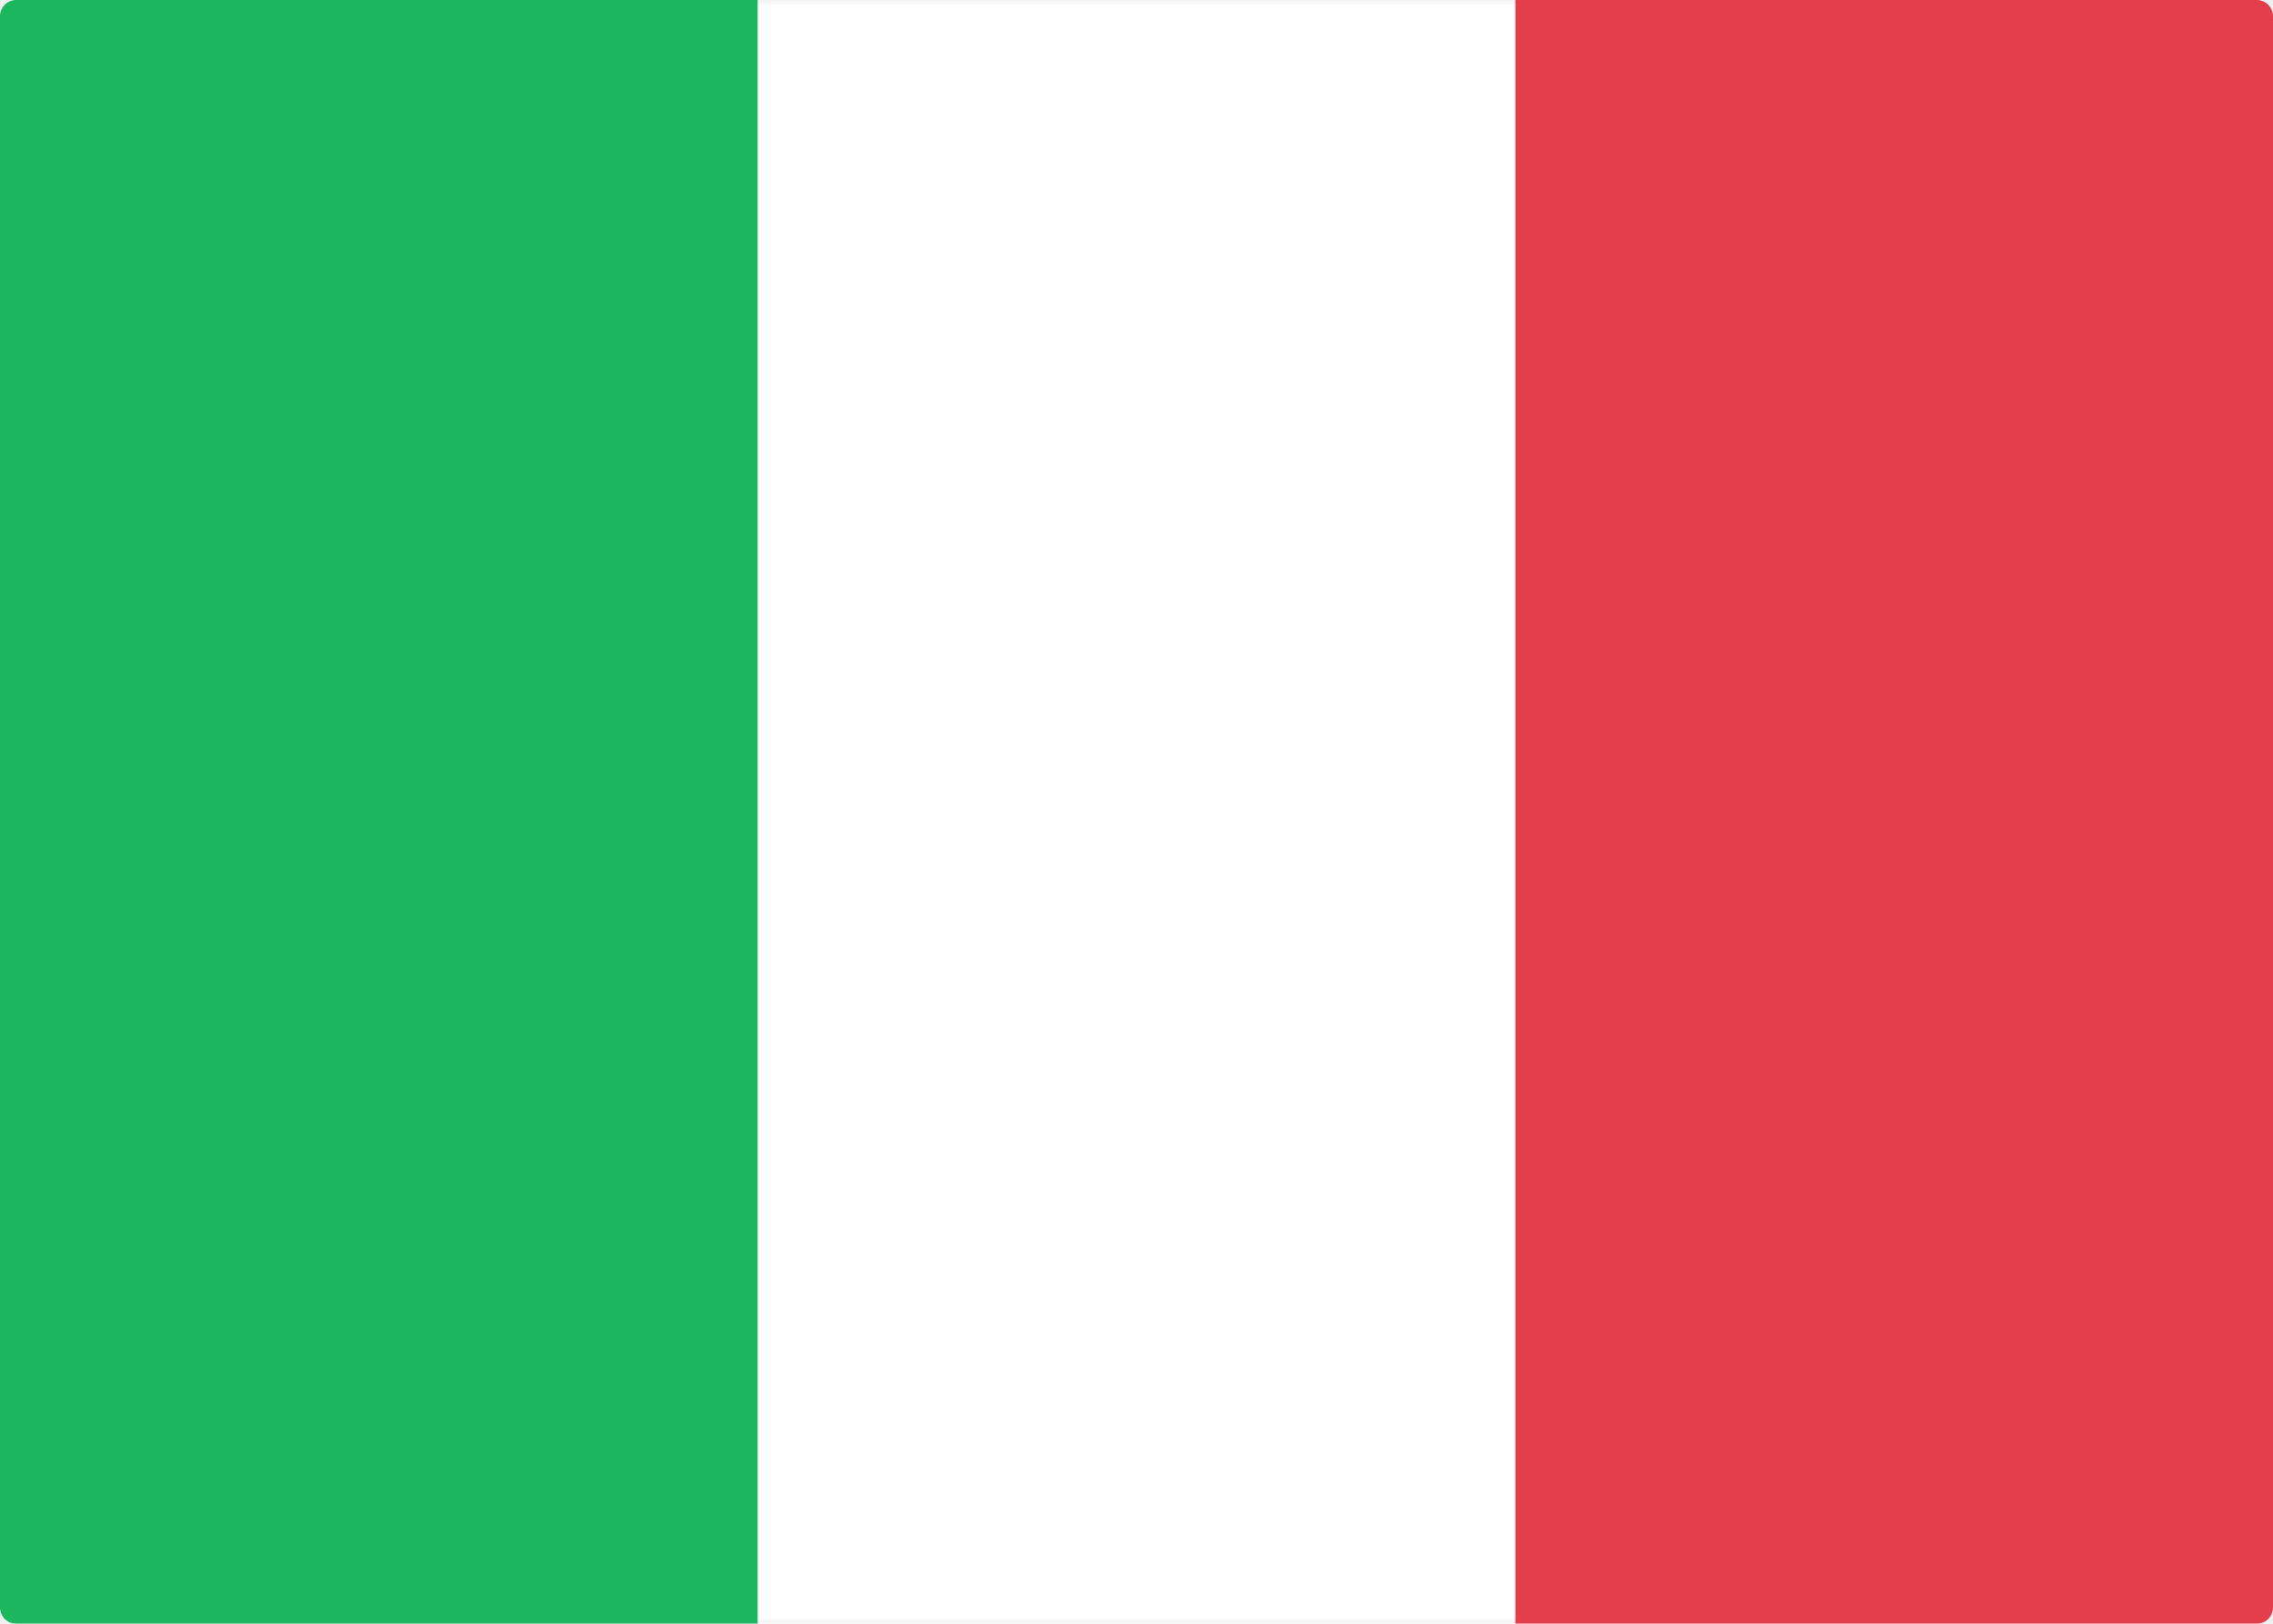
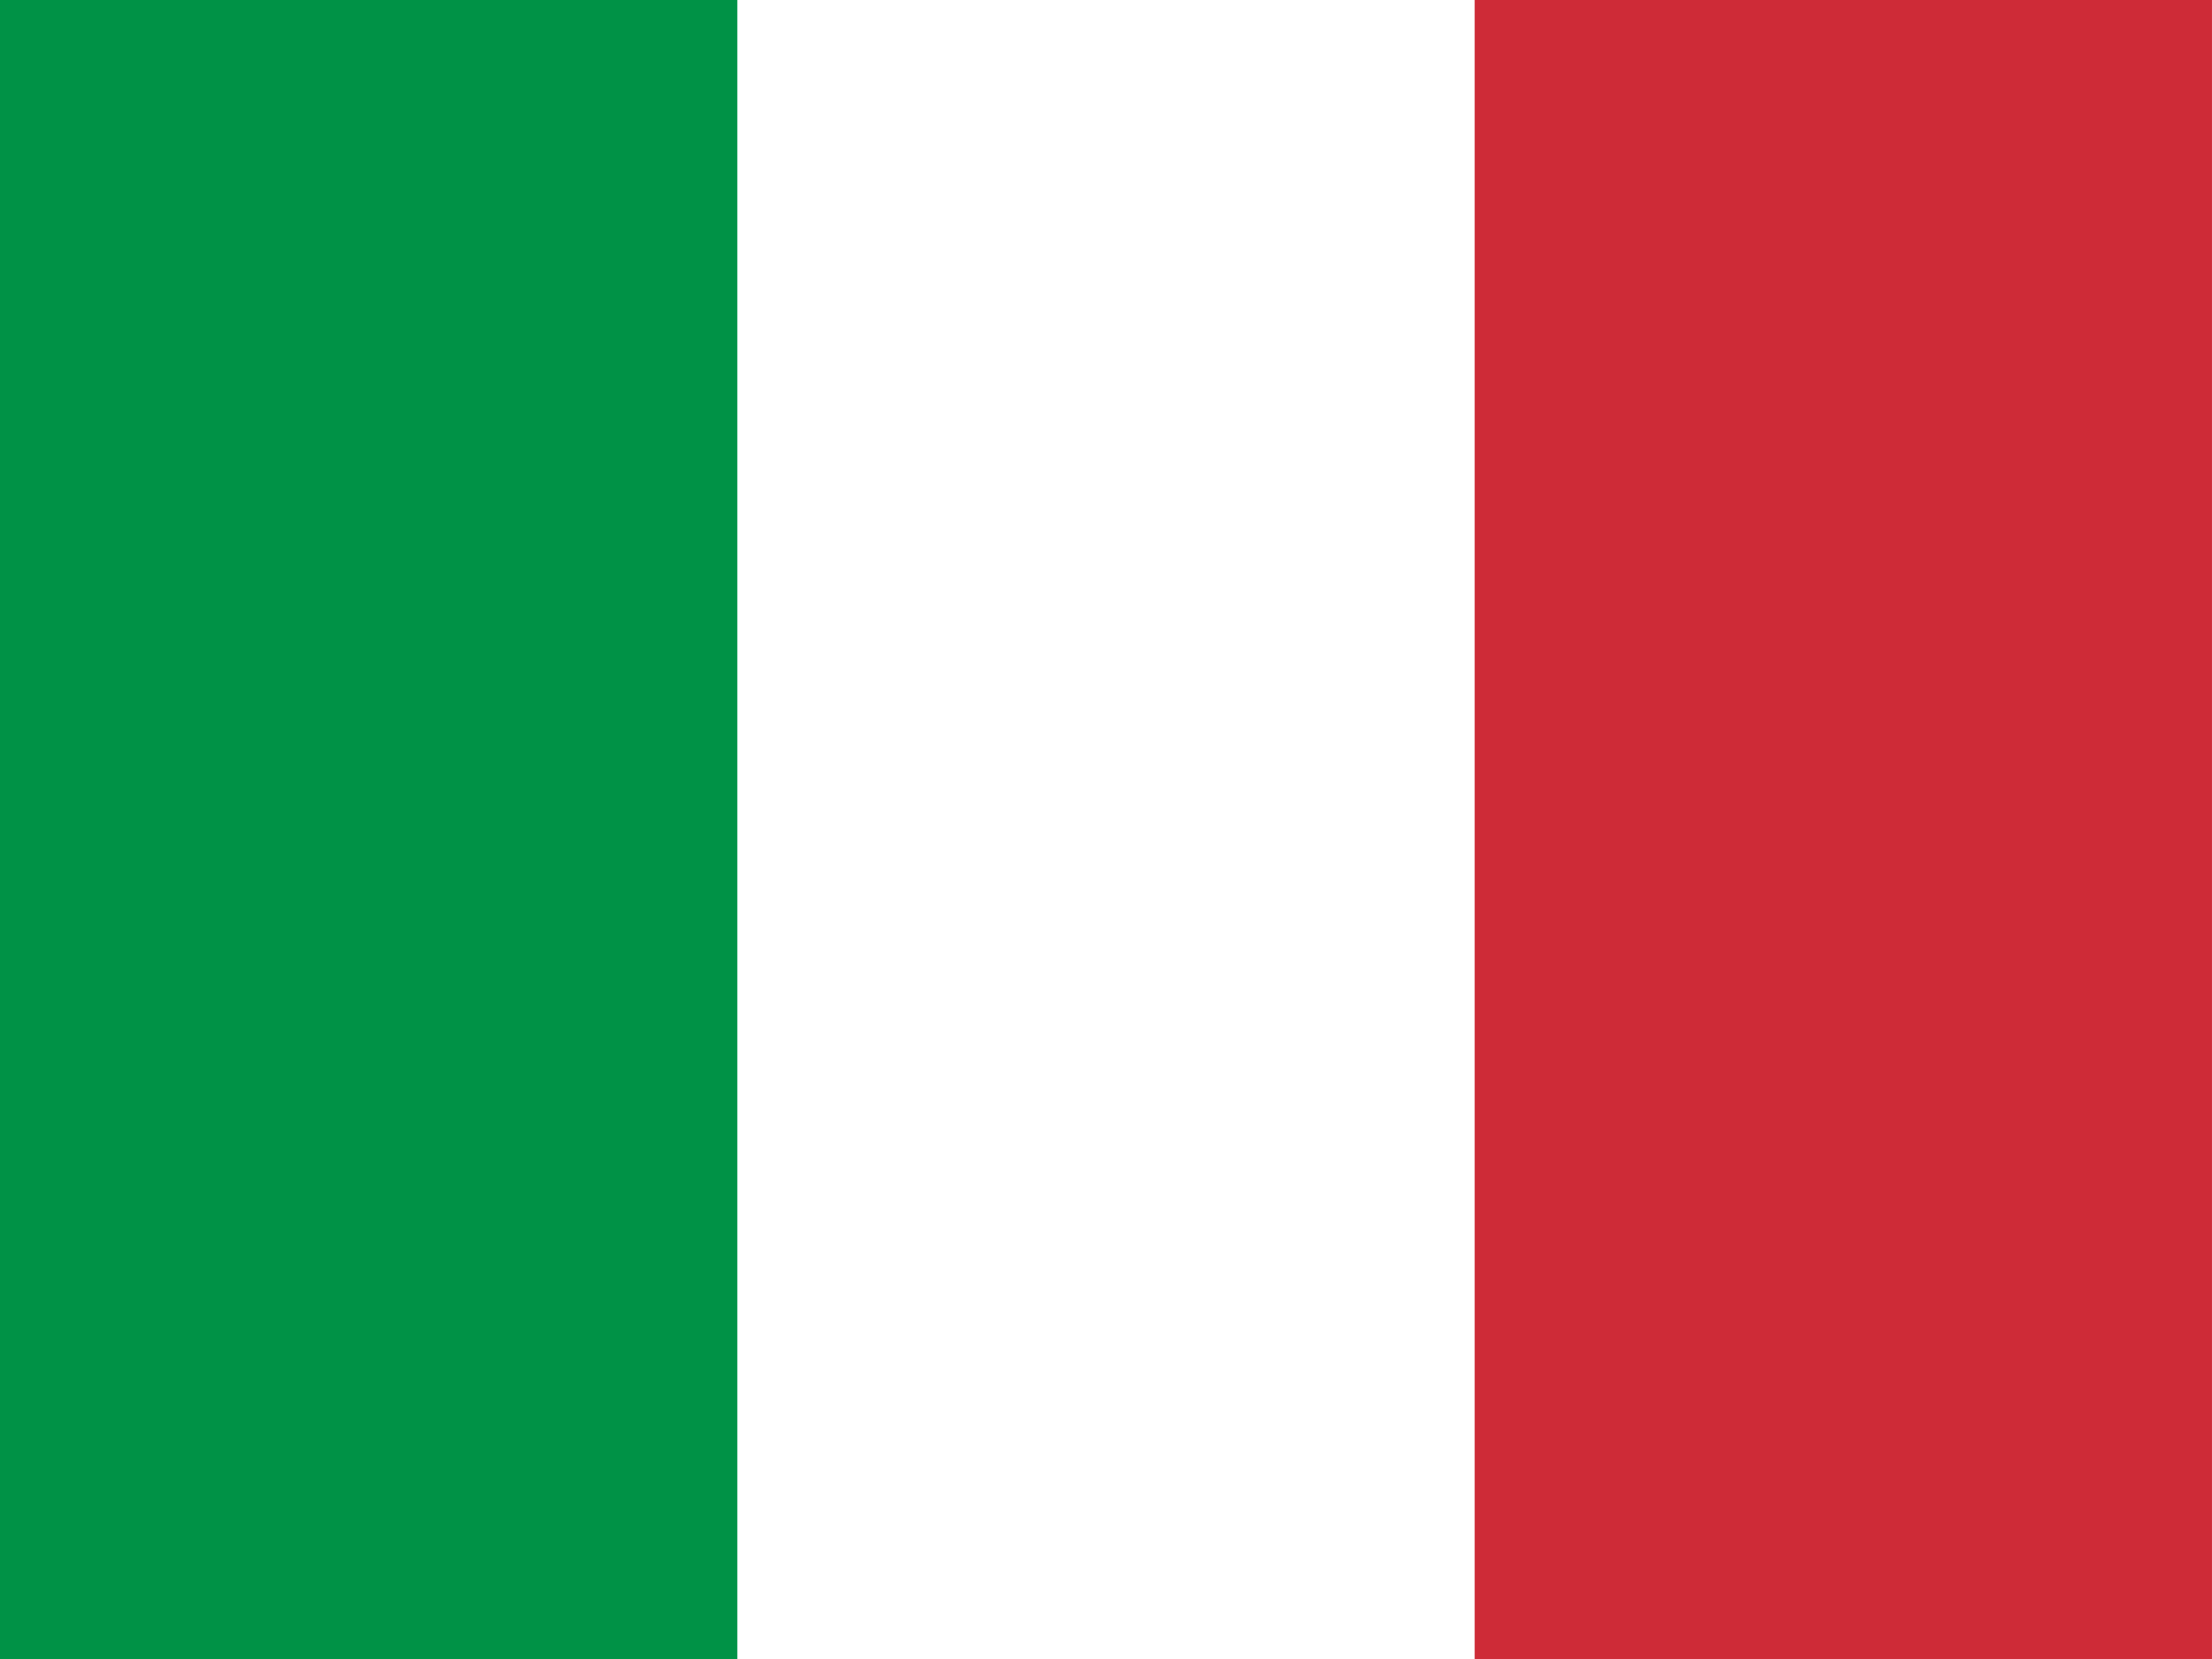
- <svg xmlns="http://www.w3.org/2000/svg" xmlns:xlink="http://www.w3.org/1999/xlink" width="280" height="200" viewBox="0 0 280 200">
-   <defs>
-     <rect id="a" width="280" height="200" rx="2" />
-   </defs>
-   <g fill="none" fill-rule="evenodd">
-     <mask id="b" fill="#fff">
-       <use xlink:href="#a" />
-     </mask>
-     <use fill="#FFF" xlink:href="#a" />
-     <rect stroke="#F5F5F5" stroke-width=".5" x=".25" y=".25" width="279.5" height="199.5" rx="2" />
-     <path fill="#E43D4C" mask="url(#b)" d="M186.667 0H280v200h-93.333z" />
-     <path fill="#1BB65D" mask="url(#b)" d="M0 0h93.333v200H0z" />
+ <svg xmlns="http://www.w3.org/2000/svg" height="480" width="640" viewBox="0 0 640 480">
+   <g fill-rule="evenodd" stroke-width="1pt">
+     <path fill="#fff" d="M0 0h640v479.997H0z" />
+     <path fill="#009246" d="M0 0h213.331v479.997H0z" />
+     <path fill="#ce2b37" d="M426.663 0h213.331v479.997H426.663z" />
  </g>
</svg>
